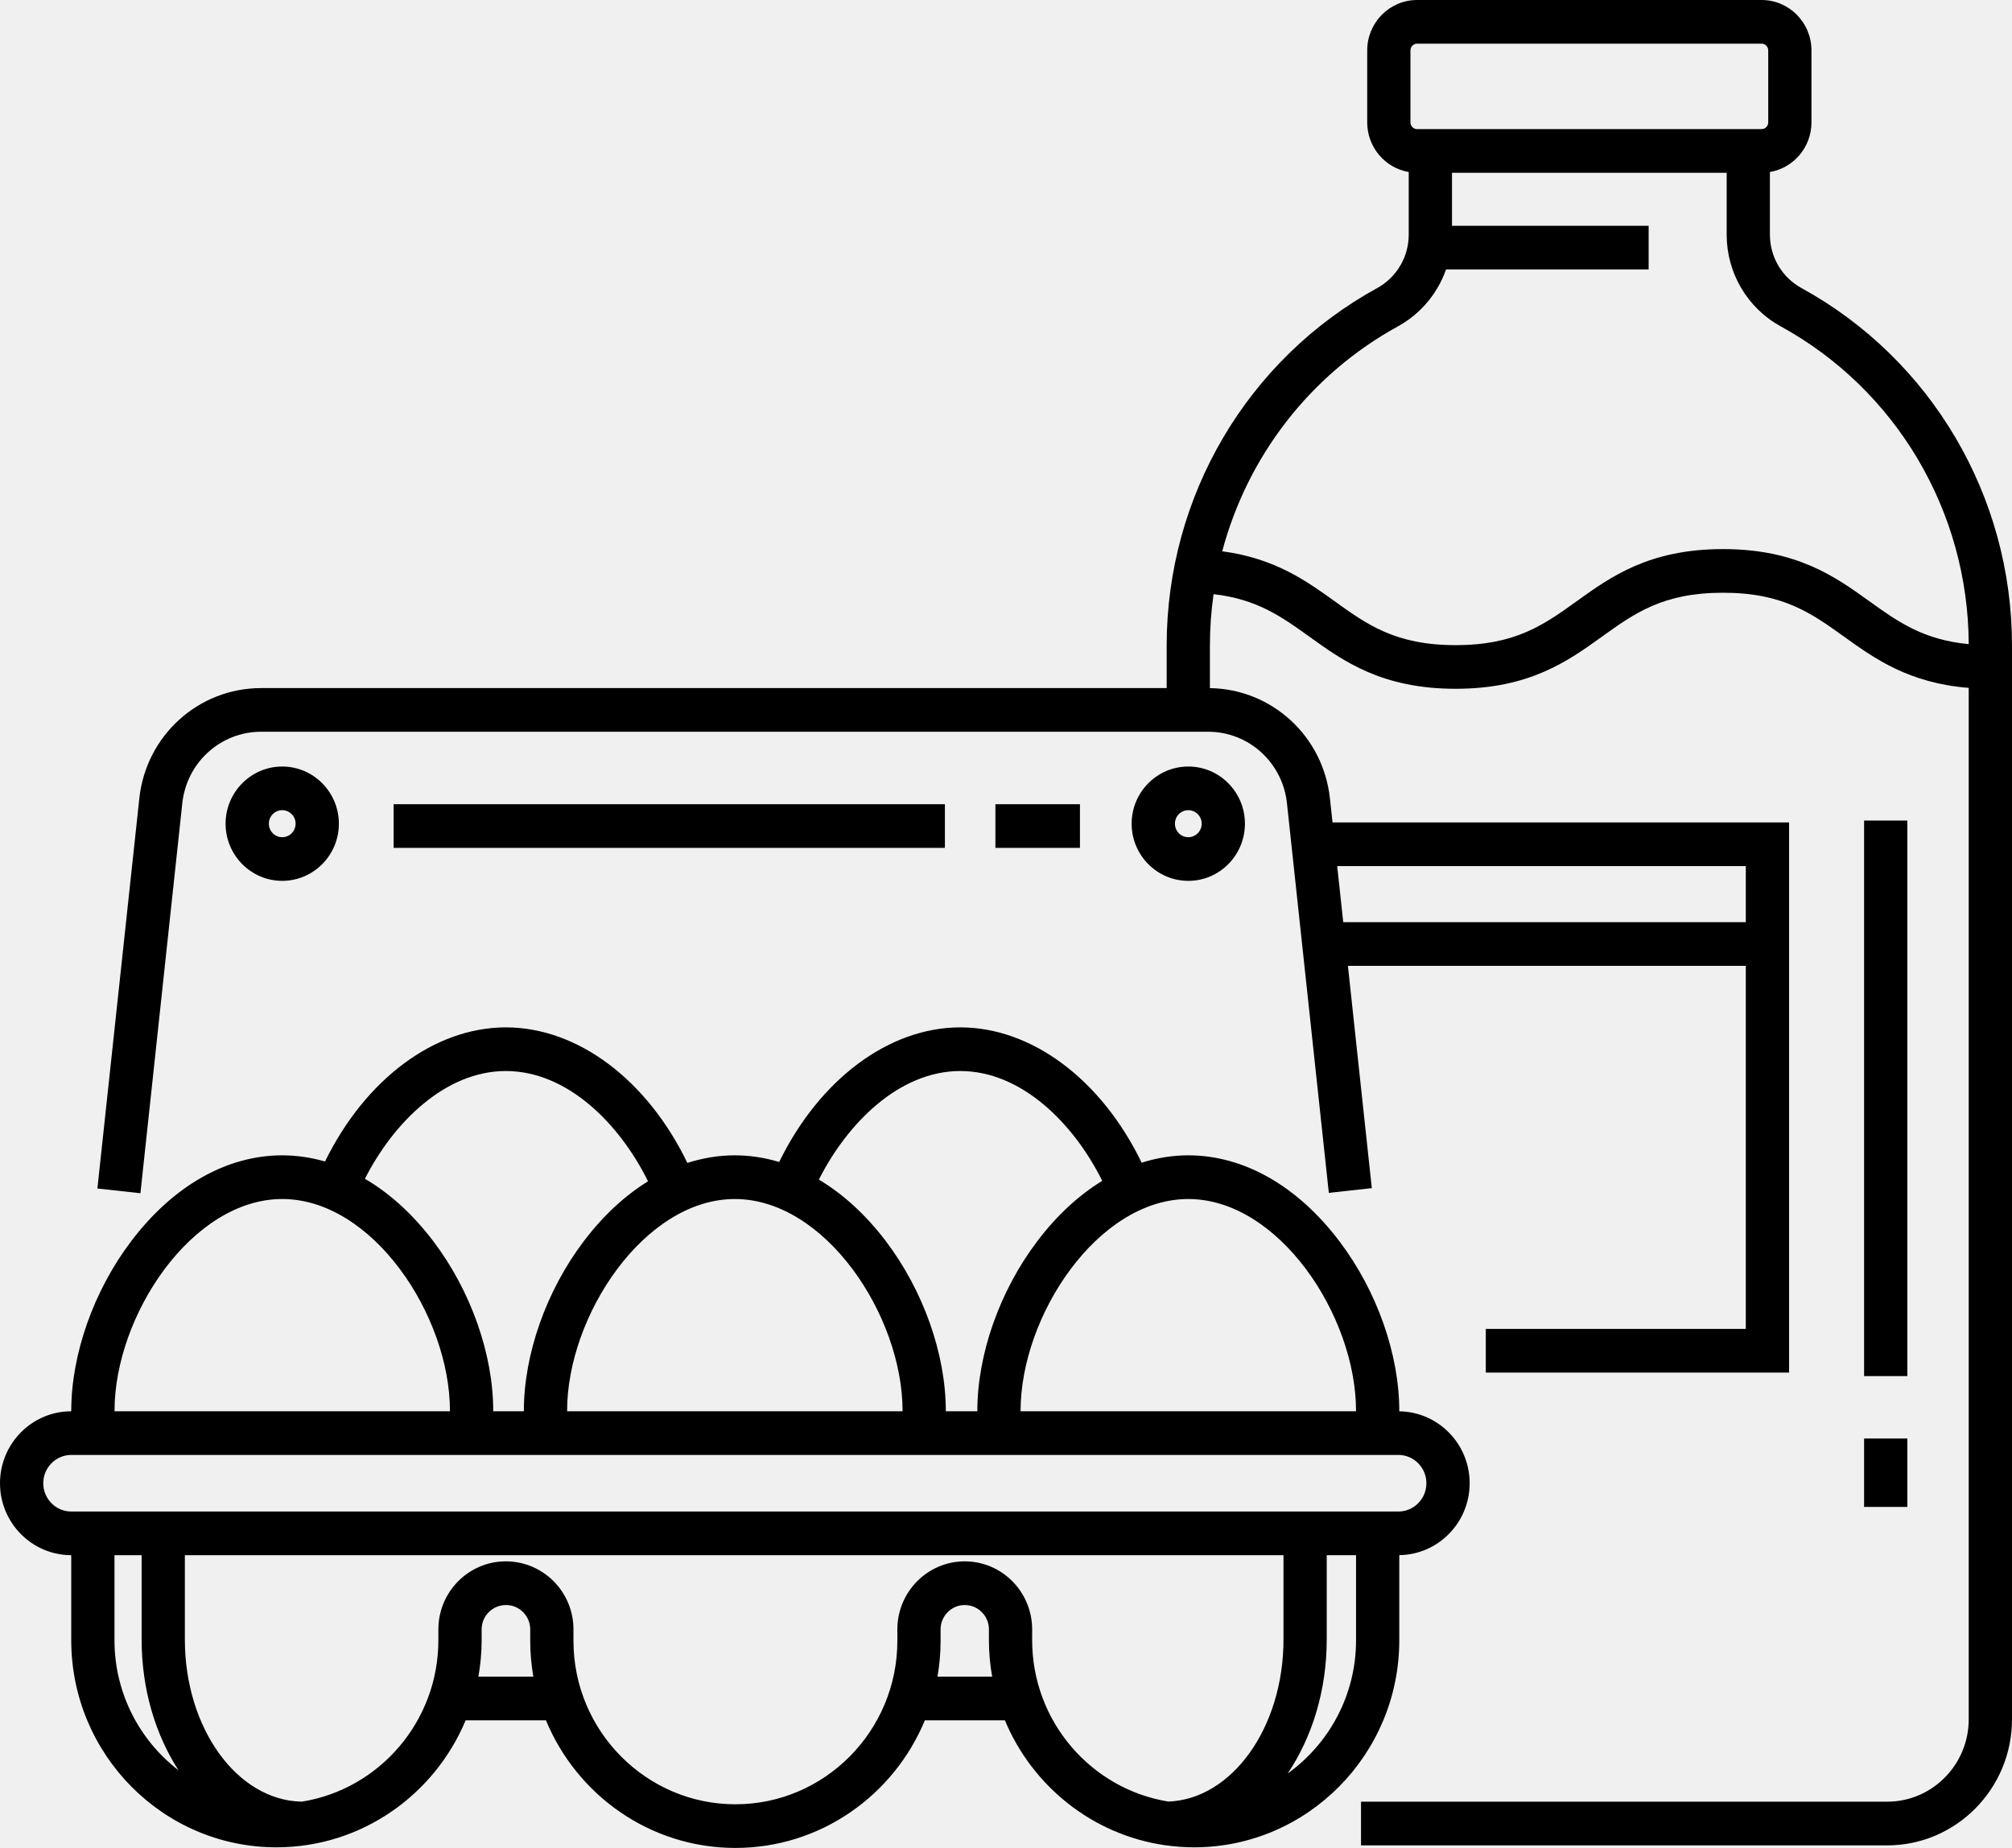
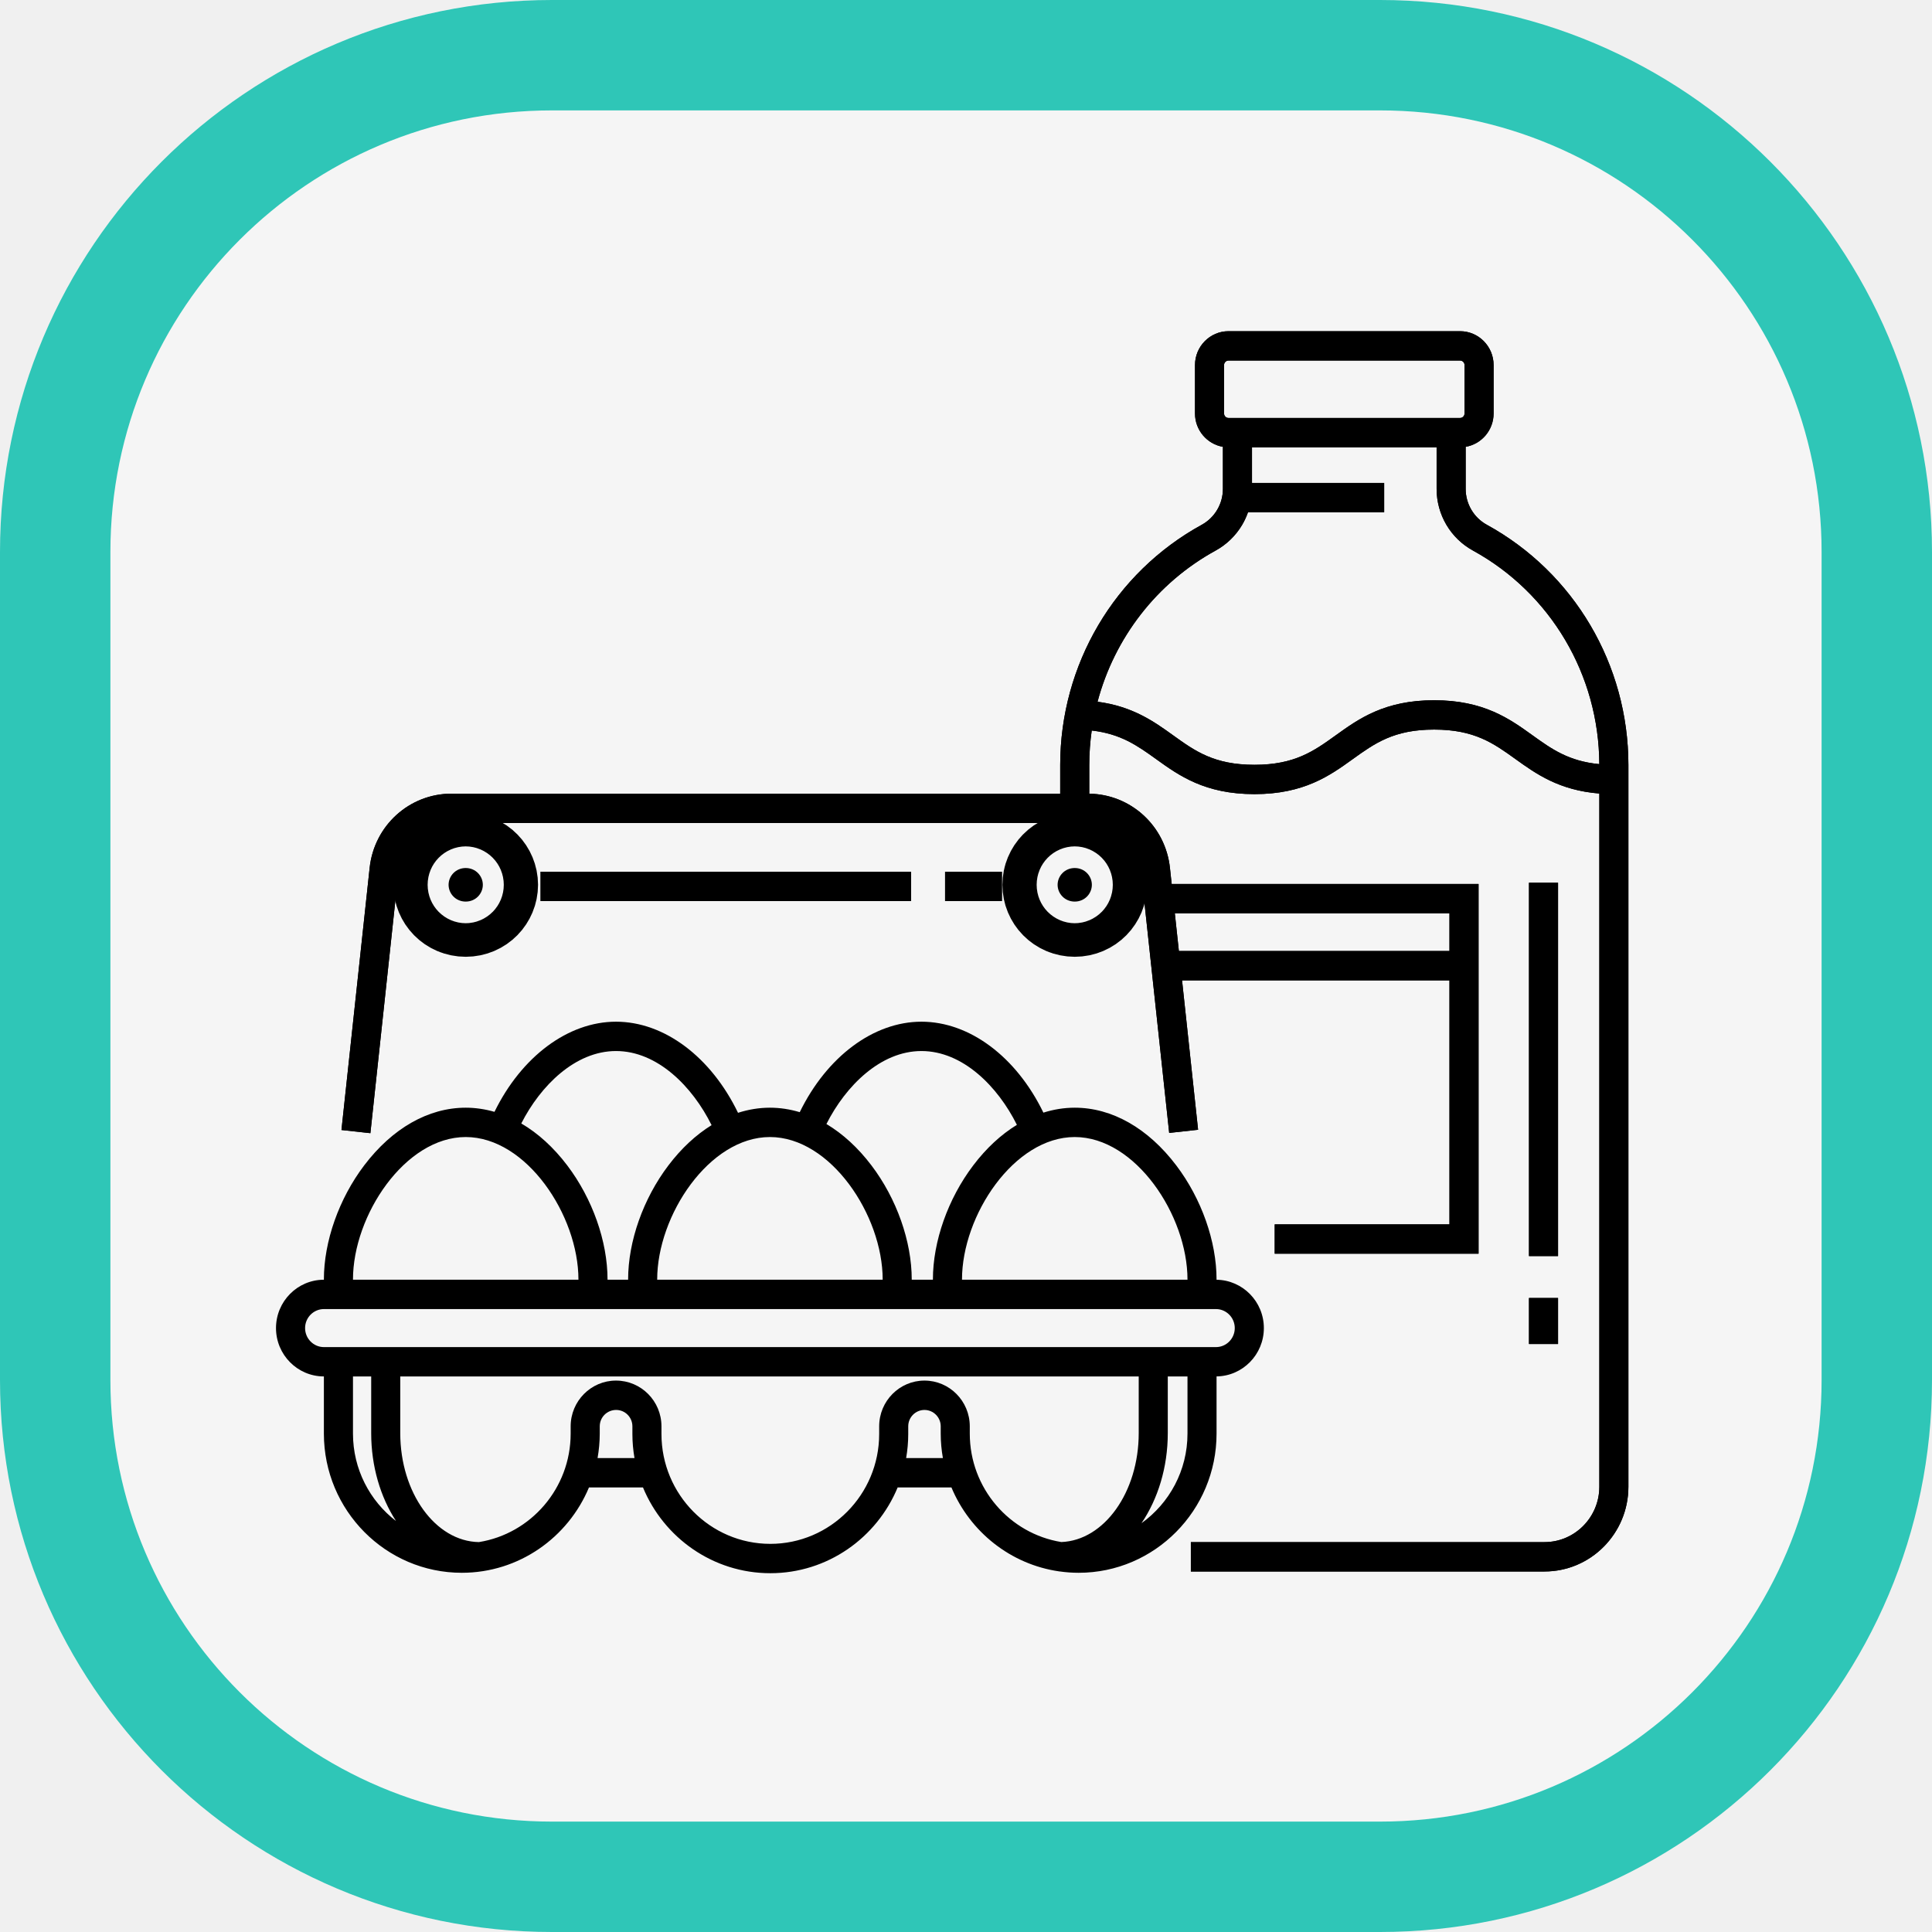
- <svg xmlns="http://www.w3.org/2000/svg" width="49" height="45" viewBox="0 0 49 45" fill="none">
-   <path d="M43.87 7.013C43.398 6.754 43.104 6.256 43.104 5.714V4.189C43.678 4.091 44.116 3.587 44.116 2.981V1.227C44.116 0.55 43.571 0 42.901 0H34.512C33.842 0 33.297 0.55 33.297 1.227V2.981C33.297 3.587 33.735 4.091 34.308 4.189V5.714C34.308 5.98 34.237 6.241 34.102 6.469C33.967 6.698 33.773 6.886 33.543 7.013C30.378 8.748 28.413 12.084 28.413 15.718V16.756H6.36C4.833 16.756 3.557 17.911 3.393 19.443L2.372 28.942L3.42 29.057L4.44 19.558C4.547 18.567 5.372 17.819 6.36 17.819H29.423C30.41 17.819 31.235 18.567 31.342 19.558L32.362 29.048L33.409 28.933L32.827 23.52H42.517V32.361H36.185V33.424H43.571V20.027H32.452L32.389 19.443C32.226 17.926 30.974 16.779 29.466 16.757V15.718C29.466 15.296 29.497 14.879 29.555 14.469C30.61 14.588 31.212 15.018 31.89 15.505C32.717 16.1 33.654 16.773 35.451 16.773C37.247 16.773 38.184 16.1 39.012 15.505C39.812 14.931 40.502 14.434 41.962 14.434C43.422 14.434 44.112 14.931 44.912 15.505C45.654 16.038 46.487 16.634 47.946 16.751V41.868C47.946 42.974 47.055 43.874 45.959 43.874H33.146V44.938H45.959C47.636 44.938 49 43.561 49 41.868V15.719C49 12.084 47.034 8.748 43.87 7.013ZM42.517 21.091V22.457H32.713L32.566 21.091H42.517ZM34.35 1.227C34.35 1.136 34.423 1.063 34.512 1.063H42.901C42.99 1.063 43.063 1.136 43.063 1.227V2.981C43.063 3.071 42.99 3.144 42.901 3.144H34.512C34.423 3.144 34.35 3.071 34.35 2.981V1.227ZM45.523 14.639C44.696 14.044 43.758 13.371 41.962 13.371C40.166 13.371 39.228 14.044 38.401 14.639C37.601 15.214 36.91 15.71 35.451 15.71C33.991 15.71 33.3 15.214 32.501 14.639C31.811 14.143 31.043 13.594 29.766 13.425C30.38 11.116 31.905 9.121 34.046 7.947C34.443 7.729 34.776 7.406 35.007 7.013C35.092 6.869 35.162 6.718 35.217 6.561H40.151V5.498H35.362V4.208H42.051V5.714C42.051 6.646 42.555 7.502 43.367 7.947C46.182 9.491 47.934 12.454 47.946 15.686C46.834 15.58 46.22 15.139 45.523 14.639Z" fill="black" />
-   <path d="M34.078 37.87C35.025 37.858 35.792 37.078 35.792 36.119C35.792 35.16 35.025 34.38 34.078 34.368C34.078 34.365 34.078 34.362 34.078 34.359C34.078 32.977 33.533 31.432 32.619 30.226C31.598 28.877 30.291 28.134 28.94 28.134C28.556 28.134 28.175 28.196 27.804 28.313C26.827 26.295 25.135 25.018 23.386 25.018C21.645 25.018 19.956 26.289 18.976 28.296C18.622 28.19 18.261 28.134 17.896 28.134C17.505 28.134 17.118 28.198 16.74 28.319C15.764 26.298 14.071 25.018 12.319 25.018C10.582 25.018 8.895 26.284 7.916 28.284C7.574 28.186 7.225 28.134 6.874 28.134C5.522 28.134 4.216 28.877 3.194 30.226C2.281 31.432 1.735 32.977 1.735 34.359C1.735 34.361 1.735 34.364 1.735 34.367C0.778 34.367 0 35.153 0 36.119C0 37.085 0.778 37.87 1.735 37.871V39.942C1.735 42.723 3.976 44.985 6.732 44.985C8.803 44.985 10.583 43.707 11.34 41.892H13.296C14.05 43.715 15.834 45 17.91 45C19.986 45 21.77 43.715 22.524 41.892H24.473C25.142 43.497 26.611 44.681 28.374 44.934V44.937C28.381 44.937 28.388 44.936 28.395 44.936C28.619 44.968 28.848 44.985 29.081 44.985C31.836 44.985 34.078 42.723 34.078 39.942V37.87H34.078ZM28.94 29.198C31.14 29.198 33.025 32.035 33.025 34.359C33.025 34.361 33.025 34.364 33.025 34.367H24.855C24.855 34.364 24.855 34.361 24.855 34.359C24.855 32.036 26.74 29.198 28.94 29.198ZM23.386 26.081C24.883 26.081 26.151 27.363 26.844 28.755C26.271 29.106 25.735 29.599 25.261 30.226C24.347 31.432 23.802 32.977 23.802 34.359C23.802 34.361 23.802 34.364 23.802 34.367H23.034C23.034 34.364 23.034 34.361 23.034 34.359C23.034 32.977 22.489 31.432 21.575 30.226C21.087 29.582 20.534 29.078 19.943 28.725C20.639 27.347 21.902 26.081 23.386 26.081ZM17.896 29.198C20.096 29.198 21.981 32.035 21.981 34.359C21.981 34.361 21.98 34.364 21.98 34.367H13.811C13.811 34.364 13.811 34.361 13.811 34.359C13.811 32.036 15.696 29.198 17.896 29.198ZM12.319 26.081C13.82 26.081 15.09 27.368 15.782 28.766C15.216 29.116 14.686 29.606 14.217 30.226C13.303 31.432 12.758 32.977 12.758 34.359C12.758 34.361 12.758 34.364 12.758 34.367H12.012C12.012 34.364 12.012 34.361 12.012 34.359C12.012 32.977 11.467 31.432 10.553 30.226C10.056 29.57 9.491 29.058 8.887 28.705C9.583 27.336 10.842 26.081 12.319 26.081ZM6.874 29.198C9.074 29.198 10.958 32.035 10.958 34.359C10.958 34.361 10.958 34.364 10.958 34.367H2.789C2.789 34.364 2.789 34.361 2.789 34.359C2.789 32.036 4.674 29.198 6.874 29.198ZM2.788 39.942V37.871H3.449V39.924C3.449 41.133 3.786 42.243 4.348 43.109C3.401 42.382 2.788 41.233 2.788 39.942ZM11.651 40.829C11.701 40.541 11.73 40.245 11.73 39.942V39.678C11.73 39.351 11.993 39.085 12.325 39.085C12.649 39.085 12.913 39.351 12.913 39.678V39.957C12.913 40.255 12.94 40.546 12.989 40.829H11.651ZM22.831 40.829C22.88 40.546 22.907 40.255 22.907 39.957V39.678C22.907 39.351 23.171 39.085 23.495 39.085C23.82 39.085 24.084 39.351 24.084 39.678V39.942C24.084 40.245 24.112 40.541 24.163 40.829H22.831ZM31.258 39.924C31.258 42.065 30.007 43.812 28.454 43.871C26.576 43.567 25.137 41.921 25.137 39.942V39.678C25.137 38.764 24.401 38.021 23.495 38.021C22.59 38.021 21.854 38.764 21.854 39.678V39.957C21.854 42.151 20.085 43.937 17.91 43.937C15.736 43.937 13.966 42.151 13.966 39.957V39.678C13.966 38.764 13.23 38.021 12.318 38.021C11.413 38.021 10.676 38.764 10.676 39.678V39.942C10.676 41.924 9.233 43.572 7.351 43.873C5.777 43.846 4.502 42.086 4.502 39.924V37.871H31.258V39.924H31.258ZM33.025 39.942C33.025 41.281 32.366 42.466 31.359 43.188C31.952 42.31 32.311 41.17 32.311 39.924V37.871H33.025V39.942ZM1.737 36.808C1.36 36.808 1.054 36.499 1.054 36.119C1.054 35.739 1.36 35.43 1.737 35.43H34.056C34.432 35.43 34.738 35.739 34.738 36.119C34.738 36.499 34.432 36.808 34.056 36.808H1.737Z" fill="black" />
-   <path d="M8.253 20.058C8.253 19.291 7.634 18.666 6.873 18.666C6.113 18.666 5.494 19.291 5.494 20.058C5.494 20.826 6.113 21.45 6.873 21.45C7.634 21.45 8.253 20.826 8.253 20.058ZM6.548 20.058C6.548 19.877 6.694 19.729 6.873 19.729C7.053 19.729 7.199 19.877 7.199 20.058C7.199 20.24 7.053 20.387 6.873 20.387C6.694 20.387 6.548 20.24 6.548 20.058Z" fill="black" />
-   <path d="M28.94 21.45C29.701 21.45 30.319 20.826 30.319 20.058C30.319 19.291 29.701 18.666 28.94 18.666C28.179 18.666 27.56 19.291 27.56 20.058C27.56 20.826 28.179 21.45 28.94 21.45ZM28.94 19.729C29.119 19.729 29.266 19.877 29.266 20.058C29.266 20.24 29.119 20.387 28.94 20.387C28.76 20.387 28.614 20.24 28.614 20.058C28.614 19.877 28.76 19.729 28.94 19.729Z" fill="black" />
-   <path d="M26.301 19.584H24.242V20.647H26.301V19.584Z" fill="black" />
-   <path d="M23.012 19.584H9.586V20.647H23.012V19.584Z" fill="black" />
-   <path d="M46.451 35.03H45.398V36.696H46.451V35.03Z" fill="black" />
-   <path d="M46.451 19.982H45.398V33.51H46.451V19.982Z" fill="black" />
+ <svg xmlns="http://www.w3.org/2000/svg" width="70" height="70" viewBox="0 0 70 70" fill="none">
+   <rect x="2" y="2" width="66" height="66" rx="18" fill="#F5F5F5" stroke="#2FC6B7" stroke-width="4" />
+   <mask id="path-2-inside-1_193_738" fill="white">
+     <path d="M53.87 19.013C53.398 18.754 53.104 18.256 53.104 17.714V16.189C53.678 16.091 54.116 15.587 54.116 14.981V13.227C54.116 12.55 53.571 12 52.901 12H44.512C43.842 12 43.297 12.55 43.297 13.227V14.981C43.297 15.587 43.735 16.091 44.308 16.189V17.714C44.308 17.98 44.237 18.241 44.102 18.469C43.967 18.698 43.774 18.886 43.543 19.013C40.379 20.748 38.413 24.084 38.413 27.718V28.756H16.36C14.833 28.756 13.558 29.911 13.393 31.443L12.372 40.942L13.42 41.057L14.44 31.558C14.547 30.567 15.372 29.819 16.36 29.819H39.423C40.41 29.819 41.236 30.567 41.342 31.558L42.362 41.048L43.409 40.933L42.828 35.52H52.517V44.361H46.185V45.424H53.571V32.028H42.452L42.389 31.443C42.226 29.926 40.974 28.779 39.466 28.757V27.718C39.466 27.296 39.497 26.879 39.555 26.468C40.61 26.588 41.212 27.018 41.89 27.505C42.717 28.1 43.655 28.773 45.451 28.773C47.247 28.773 48.185 28.1 49.012 27.505C49.812 26.93 50.503 26.434 51.962 26.434C53.422 26.434 54.112 26.93 54.912 27.505C55.654 28.038 56.487 28.634 57.947 28.751V53.868C57.947 54.974 57.055 55.874 55.96 55.874H43.147V56.938H55.96C57.636 56.938 59 55.561 59 53.868V27.719C59 24.084 57.034 20.748 53.87 19.013ZM52.517 33.091V34.457H42.713L42.566 33.091H52.517ZM44.35 13.227C44.35 13.136 44.423 13.063 44.512 13.063H52.901C52.99 13.063 53.063 13.136 53.063 13.227V14.981C53.063 15.071 52.99 15.144 52.901 15.144H44.512C44.423 15.144 44.35 15.071 44.35 14.981V13.227ZM55.523 26.639C54.696 26.044 53.758 25.371 51.962 25.371C50.166 25.371 49.228 26.044 48.401 26.639C47.601 27.214 46.91 27.71 45.451 27.71C43.991 27.71 43.3 27.214 42.501 26.639C41.811 26.143 41.043 25.594 39.766 25.425C40.38 23.116 41.905 21.121 44.046 19.947C44.443 19.729 44.776 19.406 45.008 19.013C45.092 18.869 45.162 18.718 45.217 18.561H50.151V17.498H45.362V16.208H52.051V17.714C52.051 18.646 52.555 19.502 53.367 19.947C56.182 21.491 57.934 24.454 57.946 27.686C56.834 27.58 56.22 27.14 55.523 26.639Z" />
+   </mask>
+   <path d="M53.87 19.013C53.398 18.754 53.104 18.256 53.104 17.714V16.189C53.678 16.091 54.116 15.587 54.116 14.981V13.227C54.116 12.55 53.571 12 52.901 12H44.512C43.842 12 43.297 12.55 43.297 13.227V14.981C43.297 15.587 43.735 16.091 44.308 16.189V17.714C44.308 17.98 44.237 18.241 44.102 18.469C43.967 18.698 43.774 18.886 43.543 19.013C40.379 20.748 38.413 24.084 38.413 27.718V28.756H16.36C14.833 28.756 13.558 29.911 13.393 31.443L12.372 40.942L13.42 41.057L14.44 31.558C14.547 30.567 15.372 29.819 16.36 29.819H39.423C40.41 29.819 41.236 30.567 41.342 31.558L42.362 41.048L43.409 40.933L42.828 35.52H52.517V44.361H46.185V45.424H53.571V32.028H42.452L42.389 31.443C42.226 29.926 40.974 28.779 39.466 28.757V27.718C39.466 27.296 39.497 26.879 39.555 26.468C40.61 26.588 41.212 27.018 41.89 27.505C42.717 28.1 43.655 28.773 45.451 28.773C47.247 28.773 48.185 28.1 49.012 27.505C49.812 26.93 50.503 26.434 51.962 26.434C53.422 26.434 54.112 26.93 54.912 27.505C55.654 28.038 56.487 28.634 57.947 28.751V53.868C57.947 54.974 57.055 55.874 55.96 55.874H43.147V56.938H55.96C57.636 56.938 59 55.561 59 53.868V27.719C59 24.084 57.034 20.748 53.87 19.013ZM52.517 33.091V34.457H42.713L42.566 33.091H52.517ZM44.35 13.227C44.35 13.136 44.423 13.063 44.512 13.063H52.901C52.99 13.063 53.063 13.136 53.063 13.227V14.981C53.063 15.071 52.99 15.144 52.901 15.144H44.512C44.423 15.144 44.35 15.071 44.35 14.981V13.227ZM55.523 26.639C54.696 26.044 53.758 25.371 51.962 25.371C50.166 25.371 49.228 26.044 48.401 26.639C47.601 27.214 46.91 27.71 45.451 27.71C43.991 27.71 43.3 27.214 42.501 26.639C41.811 26.143 41.043 25.594 39.766 25.425C40.38 23.116 41.905 21.121 44.046 19.947C44.443 19.729 44.776 19.406 45.008 19.013C45.092 18.869 45.162 18.718 45.217 18.561H50.151V17.498H45.362V16.208H52.051V17.714C52.051 18.646 52.555 19.502 53.367 19.947C56.182 21.491 57.934 24.454 57.946 27.686C56.834 27.58 56.22 27.14 55.523 26.639Z" fill="black" />
+   <path d="M53.87 19.013L51.946 22.52L51.947 22.52L53.87 19.013ZM53.104 16.189L52.43 12.246L49.104 12.815V16.189H53.104ZM44.308 16.189H48.308V12.815L44.983 12.246L44.308 16.189ZM44.102 18.469L47.547 20.503L47.547 20.503L44.102 18.469ZM43.543 19.013L45.466 22.52L45.467 22.52L43.543 19.013ZM38.413 28.756V32.756H42.413V28.756H38.413ZM13.393 31.443L17.37 31.87L17.37 31.87L13.393 31.443ZM12.372 40.942L8.395 40.515L7.969 44.484L11.937 44.918L12.372 40.942ZM13.42 41.057L12.985 45.033L16.969 45.469L17.397 41.484L13.42 41.057ZM14.44 31.558L10.463 31.13L10.463 31.13L14.44 31.558ZM41.342 31.558L45.319 31.13L45.319 31.13L41.342 31.558ZM42.362 41.048L38.385 41.475L38.813 45.46L42.797 45.024L42.362 41.048ZM43.409 40.933L43.844 44.91L47.813 44.475L47.386 40.506L43.409 40.933ZM42.828 35.52V31.52H38.375L38.85 35.947L42.828 35.52ZM52.517 35.52H56.517V31.52H52.517V35.52ZM52.517 44.361V48.361H56.517V44.361H52.517ZM46.185 44.361V40.361H42.185V44.361H46.185ZM46.185 45.424H42.185V49.424H46.185V45.424ZM53.571 45.424V49.424H57.571V45.424H53.571ZM53.571 32.028H57.571V28.027H53.571V32.028ZM42.452 32.028L38.475 32.455L38.859 36.028H42.452V32.028ZM42.389 31.443L46.366 31.016L46.366 31.016L42.389 31.443ZM39.466 28.757H35.466V32.7L39.409 32.757L39.466 28.757ZM39.555 26.468L40.007 22.494L36.138 22.054L35.594 25.909L39.555 26.468ZM41.89 27.505L39.556 30.754L39.556 30.754L41.89 27.505ZM49.012 27.505L51.346 30.754L51.346 30.754L49.012 27.505ZM54.912 27.505L57.246 24.257L57.246 24.257L54.912 27.505ZM57.947 28.751H61.947V25.06L58.267 24.764L57.947 28.751ZM43.147 55.874V51.874H39.147V55.874H43.147ZM43.147 56.938H39.147V60.938H43.147V56.938ZM52.517 33.091H56.517V29.091H52.517V33.091ZM52.517 34.457V38.457H56.517V34.457H52.517ZM42.713 34.457L38.736 34.884L39.12 38.457H42.713V34.457ZM42.566 33.091V29.091H38.113L38.589 33.518L42.566 33.091ZM55.523 26.639L53.189 29.887L53.19 29.887L55.523 26.639ZM48.401 26.639L46.067 23.39L46.067 23.39L48.401 26.639ZM42.501 26.639L40.166 29.887L40.167 29.887L42.501 26.639ZM39.766 25.425L35.9 24.398L34.733 28.791L39.24 29.39L39.766 25.425ZM44.046 19.947L45.969 23.454L45.972 23.453L44.046 19.947ZM45.008 19.013L48.452 21.047L48.453 21.045L45.008 19.013ZM45.217 18.561V14.561H42.381L41.442 17.238L45.217 18.561ZM50.151 18.561V22.561H54.151V18.561H50.151ZM50.151 17.498H54.151V13.498H50.151V17.498ZM45.362 17.498H41.362V21.498H45.362V17.498ZM45.362 16.208V12.208H41.362V16.208H45.362ZM52.051 16.208H56.051V12.208H52.051V16.208ZM53.367 19.947L51.443 23.454L51.444 23.455L53.367 19.947ZM57.946 27.686L57.568 31.668L61.962 32.084L61.946 27.671L57.946 27.686ZM55.794 15.506C56.612 15.955 57.104 16.807 57.104 17.714H49.104C49.104 19.706 50.184 21.553 51.946 22.52L55.794 15.506ZM57.104 17.714V16.189H49.104V17.714H57.104ZM53.779 20.132C56.256 19.708 58.116 17.553 58.116 14.981H50.116C50.116 13.621 51.099 12.474 52.43 12.246L53.779 20.132ZM58.116 14.981V13.227H50.116V14.981H58.116ZM58.116 13.227C58.116 10.376 55.815 8 52.901 8V16C51.328 16 50.116 14.725 50.116 13.227H58.116ZM52.901 8H44.512V16H52.901V8ZM44.512 8C41.598 8 39.297 10.376 39.297 13.227H47.297C47.297 14.724 46.086 16 44.512 16V8ZM39.297 13.227V14.981H47.297V13.227H39.297ZM39.297 14.981C39.297 17.551 41.154 19.707 43.633 20.131L44.983 12.246C46.316 12.474 47.297 13.623 47.297 14.981H39.297ZM40.308 16.189V17.714H48.308V16.189H40.308ZM40.308 17.714C40.308 17.266 40.428 16.825 40.658 16.436L47.547 20.503C48.046 19.657 48.308 18.693 48.308 17.714H40.308ZM40.658 16.435C40.884 16.053 41.212 15.729 41.619 15.506L45.467 22.52C46.335 22.044 47.051 21.343 47.547 20.503L40.658 16.435ZM41.62 15.506C37.163 17.949 34.413 22.636 34.413 27.718H42.413C42.413 25.531 43.594 23.547 45.466 22.52L41.62 15.506ZM34.413 27.718V28.756H42.413V27.718H34.413ZM38.413 24.756H16.36V32.756H38.413V24.756ZM16.36 24.756C12.76 24.756 9.796 27.481 9.416 31.016L17.37 31.87C17.32 32.342 16.906 32.756 16.36 32.756V24.756ZM9.416 31.016L8.395 40.515L16.349 41.369L17.37 31.87L9.416 31.016ZM11.937 44.918L12.985 45.033L13.855 37.08L12.808 36.966L11.937 44.918ZM17.397 41.484L18.418 31.985L10.463 31.13L9.443 40.629L17.397 41.484ZM18.418 31.985C18.309 32.997 17.445 33.819 16.36 33.819V25.819C13.299 25.819 10.785 28.137 10.463 31.13L18.418 31.985ZM16.36 33.819H39.423V25.819H16.36V33.819ZM39.423 33.819C38.338 33.819 37.474 32.997 37.365 31.985L45.319 31.13C44.997 28.136 42.483 25.819 39.423 25.819V33.819ZM37.365 31.985L38.385 41.475L46.339 40.621L45.319 31.13L37.365 31.985ZM42.797 45.024L43.844 44.91L42.974 36.957L41.927 37.072L42.797 45.024ZM47.386 40.506L46.805 35.093L38.85 35.947L39.432 41.361L47.386 40.506ZM42.828 39.52H52.517V31.52H42.828V39.52ZM48.517 35.52V44.361H56.517V35.52H48.517ZM52.517 40.361H46.185V48.361H52.517V40.361ZM42.185 44.361V45.424H50.185V44.361H42.185ZM46.185 49.424H53.571V41.424H46.185V49.424ZM57.571 45.424V32.028H49.571V45.424H57.571ZM53.571 28.027H42.452V36.028H53.571V28.027ZM46.429 31.6L46.366 31.016L38.412 31.87L38.475 32.455L46.429 31.6ZM46.366 31.016C45.99 27.513 43.078 24.809 39.524 24.758L39.409 32.757C38.87 32.749 38.462 32.339 38.412 31.87L46.366 31.016ZM43.466 28.757V27.718H35.466V28.757H43.466ZM43.466 27.718C43.466 27.487 43.483 27.257 43.515 27.028L35.594 25.909C35.51 26.501 35.466 27.105 35.466 27.718H43.466ZM39.103 30.443C39.139 30.447 39.14 30.45 39.118 30.443C39.108 30.44 39.099 30.437 39.089 30.433C39.081 30.43 39.076 30.427 39.077 30.428C39.08 30.429 39.111 30.445 39.189 30.496C39.277 30.555 39.376 30.625 39.556 30.754L44.224 24.257C43.493 23.732 42.166 22.74 40.007 22.494L39.103 30.443ZM39.556 30.754C40.562 31.477 42.36 32.773 45.451 32.773V24.773C45.09 24.773 44.946 24.713 44.892 24.69C44.778 24.64 44.66 24.57 44.224 24.257L39.556 30.754ZM45.451 32.773C48.541 32.773 50.34 31.477 51.346 30.754L46.678 24.256C46.242 24.57 46.124 24.64 46.01 24.69C45.955 24.713 45.812 24.773 45.451 24.773V32.773ZM51.346 30.754C51.562 30.598 51.664 30.526 51.753 30.47C51.826 30.424 51.84 30.42 51.821 30.428C51.812 30.432 51.8 30.437 51.788 30.441C51.775 30.445 51.768 30.446 51.769 30.446C51.77 30.446 51.826 30.434 51.962 30.434V22.434C50.74 22.434 49.658 22.65 48.658 23.08C47.742 23.474 47.031 24.003 46.678 24.257L51.346 30.754ZM51.962 30.434C52.099 30.434 52.155 30.446 52.155 30.446C52.156 30.446 52.149 30.445 52.137 30.441C52.124 30.437 52.112 30.432 52.103 30.428C52.084 30.42 52.099 30.424 52.171 30.47C52.261 30.527 52.362 30.598 52.579 30.754L57.246 24.257C56.893 24.003 56.182 23.474 55.266 23.08C54.266 22.65 53.184 22.434 51.962 22.434V30.434ZM52.578 30.754C53.426 31.363 55.015 32.528 57.626 32.738L58.267 24.764C58.048 24.746 57.947 24.704 57.88 24.672C57.762 24.616 57.636 24.537 57.246 24.257L52.578 30.754ZM53.947 28.751V53.868H61.947V28.751H53.947ZM53.947 53.868C53.947 52.802 54.81 51.874 55.96 51.874V59.874C59.301 59.874 61.947 57.147 61.947 53.868H53.947ZM55.96 51.874H43.147V59.874H55.96V51.874ZM39.147 55.874V56.938H47.147V55.874H39.147ZM43.147 60.938H55.96V52.938H43.147V60.938ZM55.96 60.938C59.881 60.938 63 57.734 63 53.868H55C55 53.388 55.391 52.938 55.96 52.938V60.938ZM63 53.868V27.719H55V53.868H63ZM63 27.719C63 22.637 60.25 17.949 55.793 15.506L51.947 22.52C53.819 23.547 55 25.531 55 27.719H63ZM48.517 33.091V34.457H56.517V33.091H48.517ZM52.517 30.457H42.713V38.457H52.517V30.457ZM46.69 34.029L46.544 32.663L38.589 33.518L38.736 34.884L46.69 34.029ZM42.566 37.091H52.517V29.091H42.566V37.091ZM48.35 13.227C48.35 15.309 46.668 17.063 44.512 17.063V9.063C42.178 9.063 40.35 10.964 40.35 13.227H48.35ZM44.512 17.063H52.901V9.063H44.512V17.063ZM52.901 17.063C50.747 17.063 49.063 15.311 49.063 13.227H57.063C57.063 10.962 55.234 9.063 52.901 9.063V17.063ZM49.063 13.227V14.981H57.063V13.227H49.063ZM49.063 14.981C49.063 12.896 50.747 11.144 52.901 11.144V19.144C55.234 19.144 57.063 17.246 57.063 14.981H49.063ZM52.901 11.144H44.512V19.144H52.901V11.144ZM44.512 11.144C46.668 11.144 48.35 12.898 48.35 14.981H40.35C40.35 17.244 42.178 19.144 44.512 19.144V11.144ZM48.35 14.981V13.227H40.35V14.981H48.35ZM57.857 23.39C56.851 22.667 55.053 21.371 51.962 21.371V29.371C52.324 29.371 52.467 29.431 52.521 29.454C52.635 29.504 52.753 29.574 53.189 29.887L57.857 23.39ZM51.962 21.371C48.872 21.371 47.074 22.667 46.067 23.39L50.735 29.887C51.171 29.574 51.289 29.504 51.403 29.454C51.458 29.431 51.601 29.371 51.962 29.371V21.371ZM46.067 23.39C45.851 23.546 45.749 23.618 45.66 23.674C45.587 23.72 45.572 23.724 45.592 23.716C45.601 23.712 45.613 23.707 45.625 23.703C45.638 23.7 45.645 23.698 45.644 23.698C45.644 23.698 45.587 23.71 45.451 23.71V31.71C46.673 31.71 47.755 31.494 48.755 31.064C49.67 30.67 50.382 30.141 50.735 29.887L46.067 23.39ZM45.451 23.71C45.315 23.71 45.258 23.698 45.258 23.698C45.257 23.698 45.264 23.7 45.276 23.703C45.289 23.707 45.301 23.712 45.31 23.716C45.329 23.724 45.314 23.72 45.242 23.674C45.153 23.618 45.051 23.546 44.835 23.39L40.167 29.887C40.52 30.141 41.231 30.67 42.147 31.064C43.147 31.494 44.229 31.71 45.451 31.71V23.71ZM44.835 23.391C44.077 22.846 42.619 21.768 40.293 21.459L39.24 29.39C39.396 29.411 39.479 29.444 39.555 29.482C39.675 29.543 39.803 29.626 40.166 29.887L44.835 23.391ZM43.632 26.452C43.971 25.178 44.808 24.091 45.969 23.454L42.123 16.44C39.002 18.151 36.789 21.053 35.9 24.398L43.632 26.452ZM45.972 23.453C47.002 22.887 47.858 22.053 48.452 21.047L41.563 16.98C41.694 16.759 41.884 16.571 42.121 16.441L45.972 23.453ZM48.453 21.045C48.673 20.672 48.852 20.283 48.992 19.884L41.442 17.238C41.472 17.153 41.512 17.067 41.562 16.982L48.453 21.045ZM45.217 22.561H50.151V14.561H45.217V22.561ZM54.151 18.561V17.498H46.151V18.561H54.151ZM50.151 13.498H45.362V21.498H50.151V13.498ZM49.362 17.498V16.208H41.362V17.498H49.362ZM45.362 20.208H52.051V12.208H45.362V20.208ZM48.051 16.208V17.714H56.051V16.208H48.051ZM48.051 17.714C48.051 20.095 49.34 22.301 51.443 23.454L55.291 16.44C55.77 16.703 56.051 17.198 56.051 17.714H48.051ZM51.444 23.455C52.971 24.292 53.939 25.91 53.946 27.701L61.946 27.671C61.929 22.998 59.393 18.69 55.29 16.44L51.444 23.455ZM58.323 23.704C58.276 23.699 58.27 23.695 58.291 23.701C58.314 23.707 58.334 23.716 58.339 23.718C58.34 23.719 58.311 23.705 58.233 23.654C58.143 23.595 58.044 23.524 57.857 23.39L53.19 29.887C53.951 30.434 55.315 31.454 57.568 31.668L58.323 23.704Z" fill="black" mask="url(#path-2-inside-1_193_738)" />
+   <mask id="path-4-inside-2_193_738" fill="white">
+     <path d="M44.078 49.87C45.025 49.858 45.792 49.078 45.792 48.119C45.792 47.16 45.025 46.38 44.078 46.368C44.078 46.365 44.078 46.362 44.078 46.359C44.078 44.977 43.533 43.432 42.619 42.226C41.597 40.877 40.291 40.134 38.94 40.134C38.556 40.134 38.175 40.196 37.804 40.313C36.827 38.295 35.135 37.018 33.386 37.018C31.645 37.018 29.956 38.289 28.976 40.296C28.622 40.19 28.261 40.134 27.896 40.134C27.505 40.134 27.118 40.198 26.74 40.319C25.764 38.298 24.071 37.018 22.319 37.018C20.582 37.018 18.895 38.284 17.916 40.284C17.574 40.186 17.225 40.134 16.874 40.134C15.522 40.134 14.216 40.877 13.194 42.226C12.281 43.432 11.735 44.977 11.735 46.359C11.735 46.361 11.735 46.364 11.735 46.367C10.778 46.367 10 47.153 10 48.119C10 49.085 10.778 49.87 11.735 49.871V51.942C11.735 54.723 13.976 56.985 16.732 56.985C18.803 56.985 20.583 55.707 21.34 53.892H23.296C24.049 55.715 25.834 57 27.91 57C29.986 57 31.77 55.715 32.524 53.892H34.472C35.142 55.497 36.611 56.681 38.374 56.934V56.937C38.38 56.937 38.388 56.936 38.395 56.936C38.619 56.968 38.848 56.985 39.081 56.985C41.836 56.985 44.078 54.723 44.078 51.942V49.87H44.078ZM38.94 41.197C41.14 41.197 43.025 44.035 43.025 46.359C43.025 46.361 43.025 46.364 43.025 46.367H34.855C34.855 46.364 34.855 46.361 34.855 46.359C34.855 44.036 36.74 41.197 38.94 41.197ZM33.386 38.081C34.883 38.081 36.151 39.363 36.844 40.755C36.271 41.106 35.735 41.599 35.261 42.226C34.347 43.432 33.801 44.977 33.801 46.359C33.801 46.361 33.802 46.364 33.802 46.367H33.034C33.034 46.364 33.034 46.361 33.034 46.359C33.034 44.977 32.489 43.432 31.575 42.226C31.087 41.582 30.534 41.078 29.943 40.725C30.639 39.347 31.902 38.081 33.386 38.081ZM27.896 41.197C30.096 41.197 31.981 44.035 31.981 46.359C31.981 46.361 31.98 46.364 31.98 46.367H23.811C23.811 46.364 23.811 46.361 23.811 46.359C23.811 44.036 25.696 41.197 27.896 41.197ZM22.319 38.081C23.82 38.081 25.09 39.368 25.782 40.766C25.216 41.116 24.686 41.606 24.217 42.226C23.303 43.432 22.758 44.977 22.758 46.359C22.758 46.361 22.758 46.364 22.758 46.367H22.012C22.012 46.364 22.012 46.361 22.012 46.359C22.012 44.977 21.467 43.432 20.553 42.226C20.056 41.57 19.491 41.058 18.887 40.705C19.583 39.336 20.843 38.081 22.319 38.081ZM16.874 41.197C19.074 41.197 20.958 44.035 20.958 46.359C20.958 46.361 20.958 46.364 20.958 46.367H12.789C12.789 46.364 12.789 46.361 12.789 46.359C12.789 44.036 14.674 41.197 16.874 41.197ZM12.789 51.942V49.871H13.449V51.924C13.449 53.133 13.786 54.243 14.348 55.109C13.401 54.382 12.789 53.233 12.789 51.942ZM21.651 52.829C21.701 52.541 21.73 52.245 21.73 51.942V51.678C21.73 51.351 21.993 51.085 22.325 51.085C22.649 51.085 22.913 51.351 22.913 51.678V51.957C22.913 52.255 22.94 52.546 22.989 52.829H21.651ZM32.831 52.829C32.88 52.546 32.907 52.255 32.907 51.957V51.678C32.907 51.351 33.171 51.085 33.495 51.085C33.82 51.085 34.084 51.351 34.084 51.678V51.942C34.084 52.245 34.112 52.541 34.163 52.829H32.831ZM41.258 51.924C41.258 54.065 40.007 55.812 38.454 55.871C36.577 55.567 35.137 53.921 35.137 51.942V51.678C35.137 50.764 34.401 50.021 33.495 50.021C32.59 50.021 31.854 50.764 31.854 51.678V51.957C31.854 54.151 30.085 55.937 27.91 55.937C25.735 55.937 23.966 54.151 23.966 51.957V51.678C23.966 50.764 23.23 50.021 22.318 50.021C21.413 50.021 20.676 50.764 20.676 51.678V51.942C20.676 53.924 19.233 55.572 17.351 55.873C15.777 55.846 14.502 54.086 14.502 51.924V49.871H41.258V51.924H41.258ZM43.025 51.942C43.025 53.281 42.366 54.466 41.359 55.188C41.952 54.31 42.311 53.17 42.311 51.924V49.871H43.025V51.942ZM11.737 48.808C11.36 48.808 11.054 48.499 11.054 48.119C11.054 47.739 11.36 47.43 11.737 47.43H44.056C44.432 47.43 44.738 47.739 44.738 48.119C44.738 48.499 44.432 48.808 44.056 48.808H11.737Z" />
+   </mask>
+   <path d="M44.078 49.87C45.025 49.858 45.792 49.078 45.792 48.119C45.792 47.16 45.025 46.38 44.078 46.368C44.078 46.365 44.078 46.362 44.078 46.359C44.078 44.977 43.533 43.432 42.619 42.226C41.597 40.877 40.291 40.134 38.94 40.134C38.556 40.134 38.175 40.196 37.804 40.313C36.827 38.295 35.135 37.018 33.386 37.018C31.645 37.018 29.956 38.289 28.976 40.296C28.622 40.19 28.261 40.134 27.896 40.134C27.505 40.134 27.118 40.198 26.74 40.319C25.764 38.298 24.071 37.018 22.319 37.018C20.582 37.018 18.895 38.284 17.916 40.284C17.574 40.186 17.225 40.134 16.874 40.134C15.522 40.134 14.216 40.877 13.194 42.226C12.281 43.432 11.735 44.977 11.735 46.359C11.735 46.361 11.735 46.364 11.735 46.367C10.778 46.367 10 47.153 10 48.119C10 49.085 10.778 49.87 11.735 49.871V51.942C11.735 54.723 13.976 56.985 16.732 56.985C18.803 56.985 20.583 55.707 21.34 53.892H23.296C24.049 55.715 25.834 57 27.91 57C29.986 57 31.77 55.715 32.524 53.892H34.472C35.142 55.497 36.611 56.681 38.374 56.934V56.937C38.38 56.937 38.388 56.936 38.395 56.936C38.619 56.968 38.848 56.985 39.081 56.985C41.836 56.985 44.078 54.723 44.078 51.942V49.87H44.078ZM38.94 41.197C41.14 41.197 43.025 44.035 43.025 46.359C43.025 46.361 43.025 46.364 43.025 46.367H34.855C34.855 46.364 34.855 46.361 34.855 46.359C34.855 44.036 36.74 41.197 38.94 41.197ZM33.386 38.081C34.883 38.081 36.151 39.363 36.844 40.755C36.271 41.106 35.735 41.599 35.261 42.226C34.347 43.432 33.801 44.977 33.801 46.359C33.801 46.361 33.802 46.364 33.802 46.367H33.034C33.034 46.364 33.034 46.361 33.034 46.359C33.034 44.977 32.489 43.432 31.575 42.226C31.087 41.582 30.534 41.078 29.943 40.725C30.639 39.347 31.902 38.081 33.386 38.081ZM27.896 41.197C30.096 41.197 31.981 44.035 31.981 46.359C31.981 46.361 31.98 46.364 31.98 46.367H23.811C23.811 46.364 23.811 46.361 23.811 46.359C23.811 44.036 25.696 41.197 27.896 41.197ZM22.319 38.081C23.82 38.081 25.09 39.368 25.782 40.766C25.216 41.116 24.686 41.606 24.217 42.226C23.303 43.432 22.758 44.977 22.758 46.359C22.758 46.361 22.758 46.364 22.758 46.367H22.012C22.012 46.364 22.012 46.361 22.012 46.359C22.012 44.977 21.467 43.432 20.553 42.226C20.056 41.57 19.491 41.058 18.887 40.705C19.583 39.336 20.843 38.081 22.319 38.081ZM16.874 41.197C19.074 41.197 20.958 44.035 20.958 46.359C20.958 46.361 20.958 46.364 20.958 46.367H12.789C12.789 46.364 12.789 46.361 12.789 46.359C12.789 44.036 14.674 41.197 16.874 41.197ZM12.789 51.942V49.871H13.449V51.924C13.449 53.133 13.786 54.243 14.348 55.109C13.401 54.382 12.789 53.233 12.789 51.942ZM21.651 52.829C21.701 52.541 21.73 52.245 21.73 51.942V51.678C21.73 51.351 21.993 51.085 22.325 51.085C22.649 51.085 22.913 51.351 22.913 51.678V51.957C22.913 52.255 22.94 52.546 22.989 52.829H21.651ZM32.831 52.829C32.88 52.546 32.907 52.255 32.907 51.957V51.678C32.907 51.351 33.171 51.085 33.495 51.085C33.82 51.085 34.084 51.351 34.084 51.678V51.942C34.084 52.245 34.112 52.541 34.163 52.829H32.831ZM41.258 51.924C41.258 54.065 40.007 55.812 38.454 55.871C36.577 55.567 35.137 53.921 35.137 51.942V51.678C35.137 50.764 34.401 50.021 33.495 50.021C32.59 50.021 31.854 50.764 31.854 51.678V51.957C31.854 54.151 30.085 55.937 27.91 55.937C25.735 55.937 23.966 54.151 23.966 51.957V51.678C23.966 50.764 23.23 50.021 22.318 50.021C21.413 50.021 20.676 50.764 20.676 51.678V51.942C20.676 53.924 19.233 55.572 17.351 55.873C15.777 55.846 14.502 54.086 14.502 51.924V49.871H41.258V51.924H41.258ZM43.025 51.942C43.025 53.281 42.366 54.466 41.359 55.188C41.952 54.31 42.311 53.17 42.311 51.924V49.871H43.025V51.942ZM11.737 48.808C11.36 48.808 11.054 48.499 11.054 48.119C11.054 47.739 11.36 47.43 11.737 47.43H44.056C44.432 47.43 44.738 47.739 44.738 48.119C44.738 48.499 44.432 48.808 44.056 48.808H11.737Z" fill="black" stroke="black" stroke-width="8" mask="url(#path-4-inside-2_193_738)" />
+   <path d="M16.873 32.666C16.512 32.666 16.253 32.378 16.253 32.058C16.253 31.739 16.512 31.45 16.873 31.45C16.874 31.45 16.874 31.45 16.874 31.45C17.235 31.45 17.494 31.739 17.494 32.058C17.494 32.378 17.235 32.666 16.874 32.666C16.874 32.666 16.874 32.666 16.873 32.666ZM16.548 32.058C16.548 31.877 16.694 31.729 16.873 31.729C16.874 31.729 16.874 31.729 16.874 31.729C17.053 31.729 17.2 31.877 17.2 32.058C17.2 32.24 17.053 32.387 16.874 32.387C16.874 32.387 16.874 32.387 16.873 32.387C16.694 32.387 16.548 32.24 16.548 32.058Z" fill="black" stroke="black" stroke-width="4" />
+   <path d="M38.319 32.058C38.319 31.739 38.579 31.45 38.94 31.45C39.301 31.45 39.56 31.738 39.56 32.058C39.56 32.378 39.301 32.666 38.94 32.666C38.579 32.666 38.319 32.378 38.319 32.058ZM38.94 31.729C39.12 31.729 39.266 31.877 39.266 32.058C39.266 32.24 39.12 32.387 38.94 32.387C38.76 32.387 38.614 32.24 38.614 32.058C38.614 31.877 38.76 31.729 38.94 31.729Z" fill="black" stroke="black" stroke-width="4" />
+   <mask id="path-7-inside-3_193_738" fill="white">
+     <path d="M36.301 31.584H34.242V32.647H36.301V31.584Z" />
+   </mask>
+   <path d="M36.301 31.584H34.242V32.647H36.301V31.584Z" fill="black" />
+   <path d="M34.242 31.584V27.584H30.242V31.584H34.242ZM36.301 31.584H40.301V27.584H36.301V31.584ZM36.301 32.647V36.647H40.301V32.647H36.301ZM34.242 32.647H30.242V36.647H34.242V32.647ZM34.242 35.584H36.301V27.584H34.242V35.584ZM32.301 31.584V32.647H40.301V31.584H32.301ZM36.301 28.647H34.242V36.647H36.301V28.647ZM38.242 32.647V31.584H30.242V32.647H38.242Z" fill="black" mask="url(#path-7-inside-3_193_738)" />
+   <mask id="path-9-inside-4_193_738" fill="white">
+     <path d="M33.012 31.584H19.586V32.647H33.012V31.584Z" />
+   </mask>
+   <path d="M33.012 31.584H19.586V32.647H33.012V31.584Z" fill="black" />
+   <path d="M19.586 31.584V27.584H15.586V31.584H19.586ZM33.012 31.584H37.012V27.584H33.012V31.584ZM33.012 32.647V36.647H37.012V32.647H33.012ZM19.586 32.647H15.586V36.647H19.586V32.647ZM19.586 35.584H33.012V27.584H19.586V35.584ZM29.012 31.584V32.647H37.012V31.584H29.012ZM33.012 28.647H19.586V36.647H33.012V28.647ZM23.586 32.647V31.584H15.586V32.647H23.586Z" fill="black" mask="url(#path-9-inside-4_193_738)" />
+   <mask id="path-11-inside-5_193_738" fill="white">
+     <path d="M56.451 47.029H55.398V48.696H56.451V47.029Z" />
+   </mask>
+   <path d="M56.451 47.029H55.398V48.696H56.451V47.029Z" fill="black" />
+   <path d="M55.398 47.029V43.029H51.398V47.029H55.398ZM56.451 47.029H60.451V43.029H56.451V47.029ZM56.451 48.696V52.696H60.451V48.696H56.451ZM55.398 48.696H51.398V52.696H55.398V48.696ZM55.398 51.029H56.451V43.029H55.398V51.029ZM52.451 47.029V48.696H60.451V47.029H52.451ZM56.451 44.696H55.398V52.696H56.451V44.696ZM59.398 48.696V47.029H51.398V48.696H59.398Z" fill="black" mask="url(#path-11-inside-5_193_738)" />
+   <mask id="path-13-inside-6_193_738" fill="white">
+     <path d="M56.451 31.982H55.398V45.51H56.451V31.982Z" />
+   </mask>
+   <path d="M56.451 31.982H55.398V45.51H56.451V31.982Z" fill="black" />
+   <path d="M55.398 31.982V27.982H51.398V31.982H55.398ZM56.451 31.982H60.451V27.982H56.451V31.982ZM56.451 45.51V49.51H60.451V45.51H56.451ZM55.398 45.51H51.398V49.51H55.398V45.51ZM55.398 35.982H56.451V27.982H55.398V35.982ZM52.451 31.982V45.51H60.451V31.982H52.451ZM56.451 41.51H55.398V49.51H56.451V41.51ZM59.398 45.51V31.982H51.398V45.51H59.398Z" fill="black" mask="url(#path-13-inside-6_193_738)" />
</svg>
